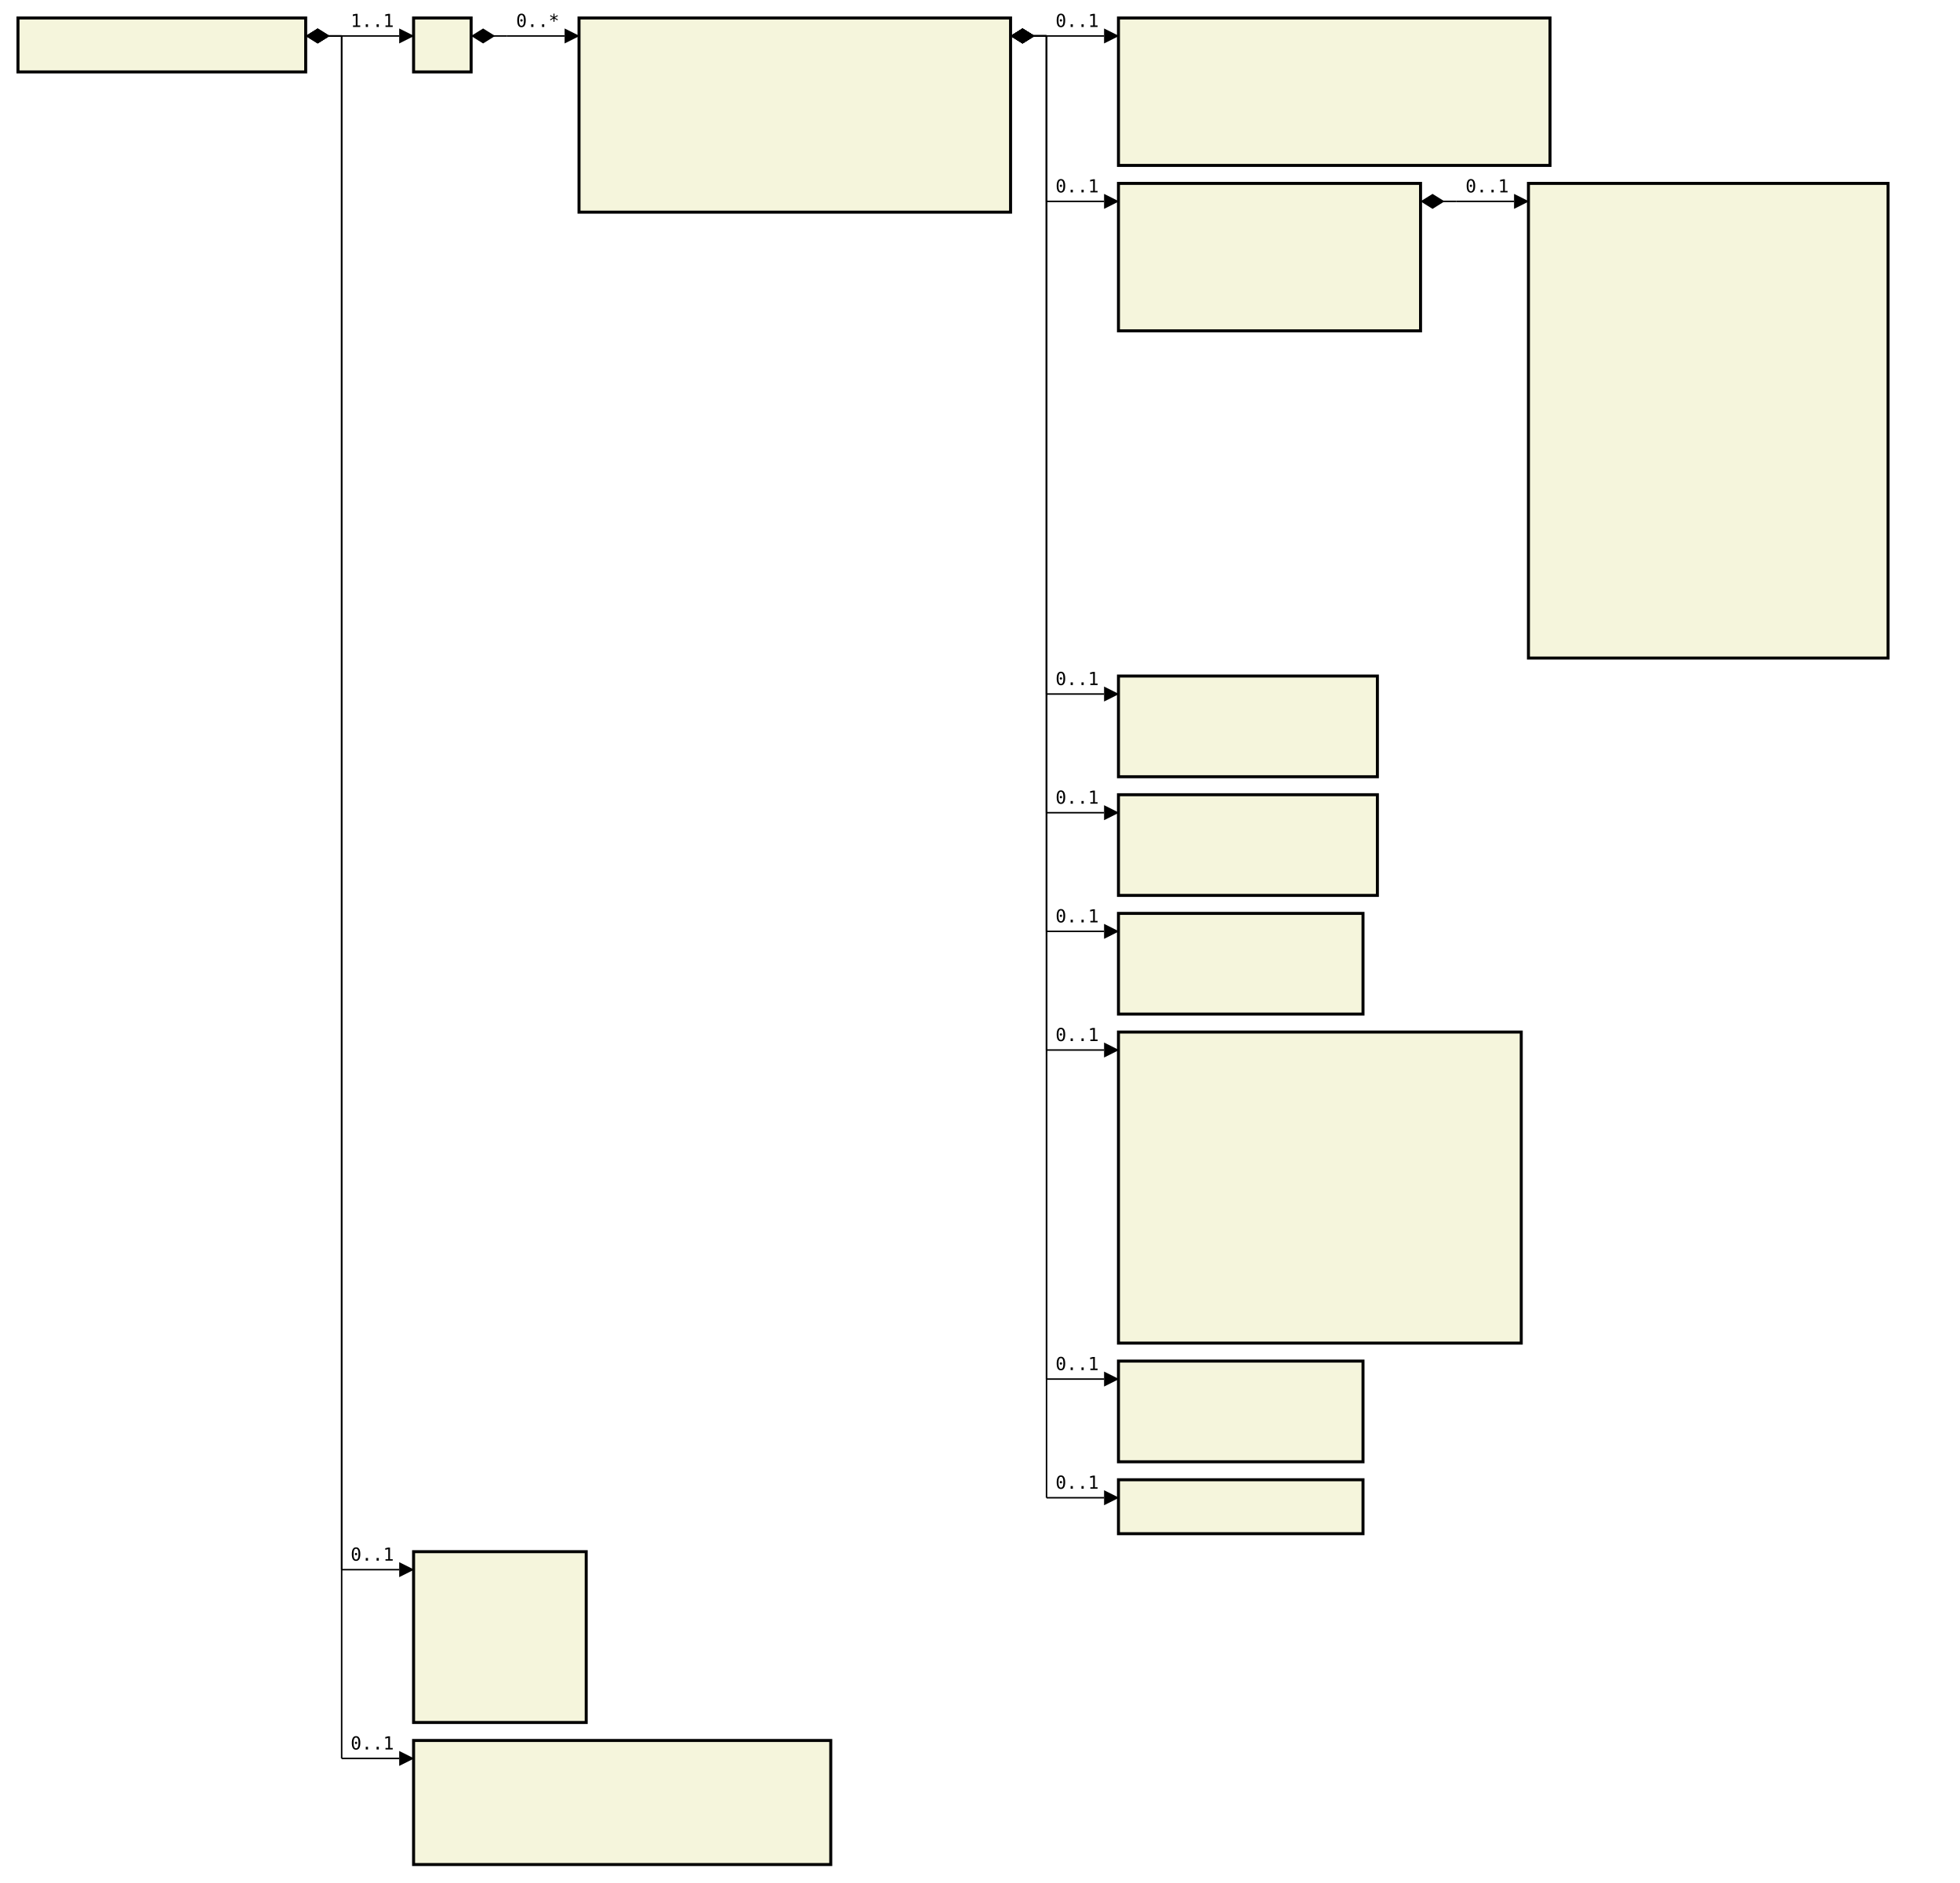
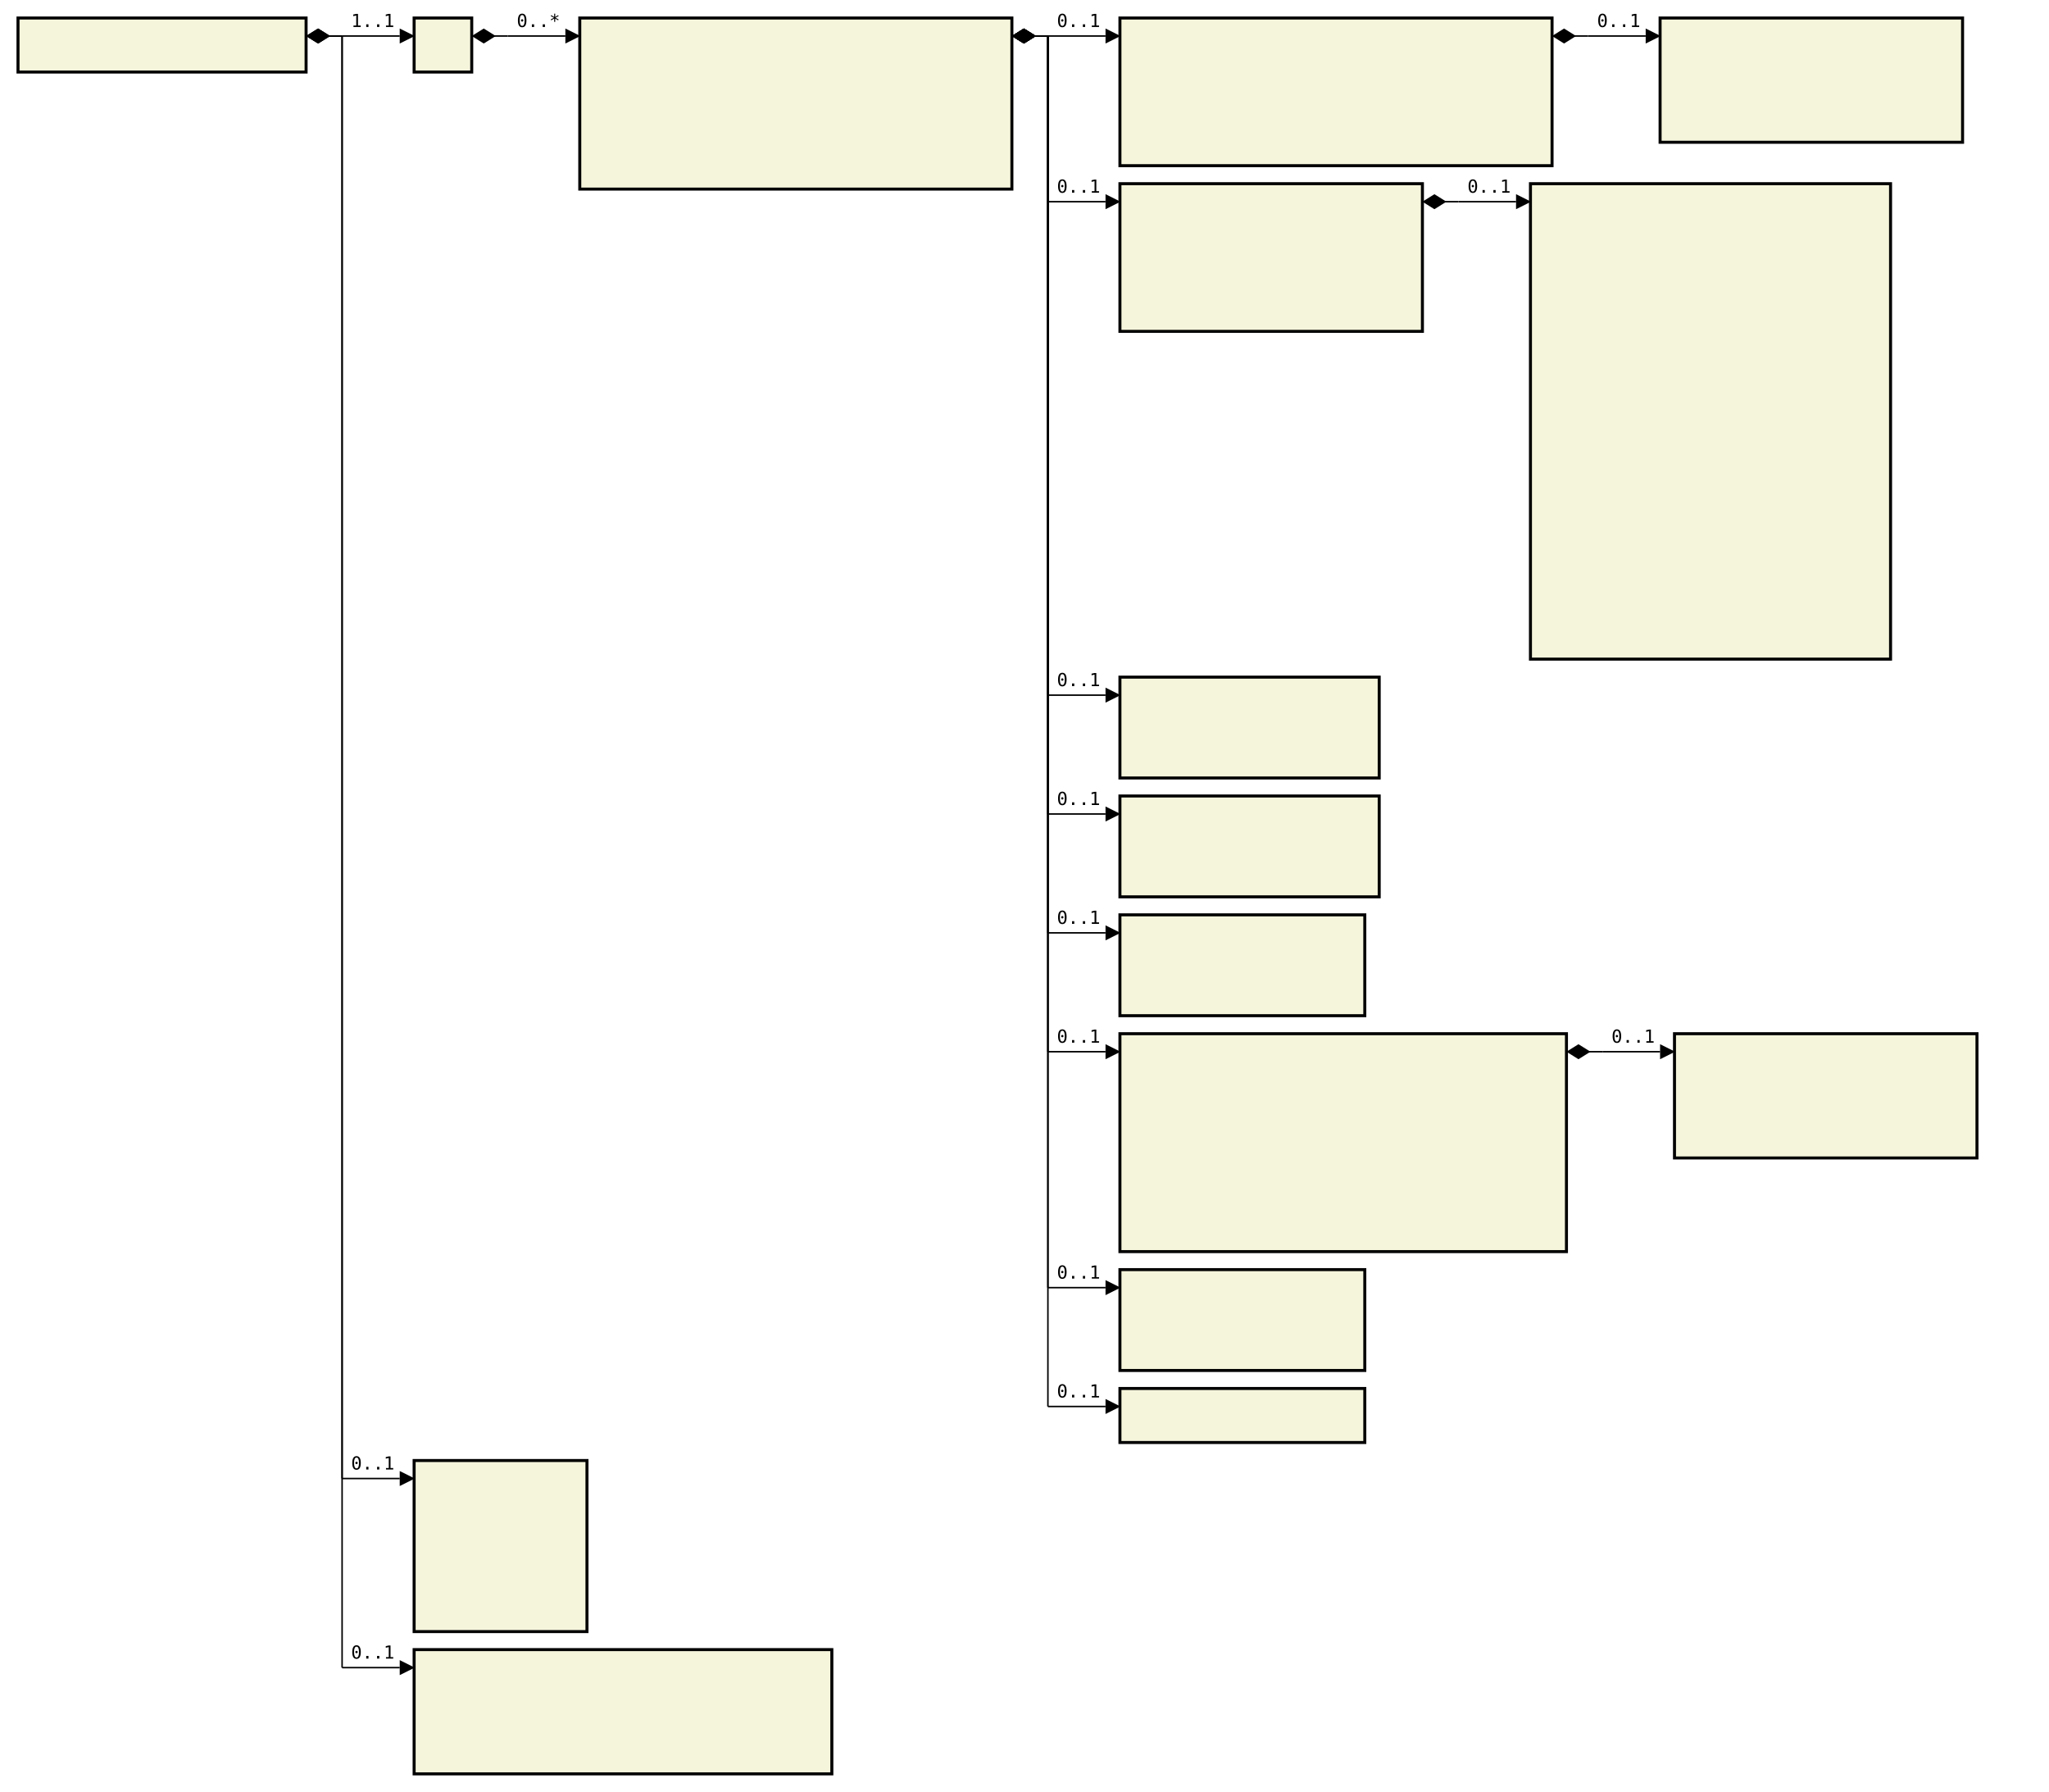
- <svg xmlns="http://www.w3.org/2000/svg" font-family="monospace" width="109em" height="104.7em" style="background-color:white">
+ <svg xmlns="http://www.w3.org/2000/svg" font-family="monospace" width="113.8em" height="99.5em" style="background-color:white">
  <defs>
    <marker id="Triangle" viewBox="0 0 10 10" refX="0" refY="5" markerUnits="strokeWidth" markerWidth="15" markerHeight="10" orient="auto">
      <path d="M 0 0 L 10 5 L 0 10 z" />
    </marker>
    <marker id="Diamond" viewBox="0 0 16 10" refX="0" refY="5" markerUnits="strokeWidth" markerWidth="20" markerHeight="10" orient="auto">
      <path d="M 0 5 L 8 10 L 16 5 L 8 0 z" />
    </marker>
  </defs>
  <rect x="1em" y="1em" width="16em" height="3em" fill="beige" stroke="black" stroke-width="2" />
  <text style="font-weight:bold" text-anchor="middle" x="9em" y="2.3em" fill="black">
</text>
  <rect x="23em" y="1em" width="3.2em" height="3em" fill="beige" stroke="black" stroke-width="2" />
  <text style="font-weight:bold" text-anchor="middle" x="24.6em" y="2.3em" fill="black">
</text>
-   <rect x="32.2em" y="1em" width="24em" height="10.8em" fill="beige" stroke="black" stroke-width="2" />
+   <rect x="32.2em" y="1em" width="24em" height="9.5em" fill="beige" stroke="black" stroke-width="2" />
  <text style="font-weight:bold" text-anchor="middle" x="44.2em" y="2.3em" fill="black">
</text>
  <text x="33.2em" y="4.3em" fill="darkslateblue">
</text>
  <text x="33.2em" y="5.6em" fill="darkslateblue">
</text>
  <text x="33.2em" y="6.9em" fill="darkslateblue">
</text>
  <text x="33.2em" y="8.2em" fill="darkslateblue">
</text>
  <text x="33.2em" y="9.5em" fill="darkslateblue">
- </text>
-   <text x="33.2em" y="10.8em" fill="darkslateblue">
</text>
  <rect x="62.2em" y="1em" width="24em" height="8.2em" fill="beige" stroke="black" stroke-width="2" />
  <text style="font-weight:bold" text-anchor="middle" x="74.2em" y="2.3em" fill="black">
</text>
  <text x="63.2em" y="4.3em" fill="darkslateblue">
</text>
  <text x="63.2em" y="5.6em" fill="darkslateblue">
</text>
  <text x="63.2em" y="6.9em" fill="darkslateblue">
</text>
  <text x="63.2em" y="8.2em" fill="darkslateblue">
</text>
+   <rect x="92.2em" y="1em" width="16.8em" height="6.9em" fill="beige" stroke="black" stroke-width="2" />
+   <text style="font-weight:bold" text-anchor="middle" x="100.6em" y="2.3em" fill="black">
+ </text>
+   <text x="93.2em" y="4.3em" fill="darkslateblue">
+ </text>
+   <text x="93.2em" y="5.6em" fill="darkslateblue">
+ </text>
+   <text x="93.2em" y="6.9em" fill="darkslateblue">
+ </text>
  <rect x="62.2em" y="10.2em" width="16.8em" height="8.2em" fill="beige" stroke="black" stroke-width="2" />
  <text style="font-weight:bold" text-anchor="middle" x="70.6em" y="11.5em" fill="black">
</text>
  <text x="63.2em" y="13.5em" fill="darkslateblue">
</text>
  <text x="63.2em" y="14.8em" fill="darkslateblue">
</text>
  <text x="63.2em" y="16.1em" fill="darkslateblue">
</text>
  <text x="63.2em" y="17.4em" fill="darkslateblue">
</text>
  <rect x="85em" y="10.2em" width="20em" height="26.4em" fill="beige" stroke="black" stroke-width="2" />
  <text style="font-weight:bold" text-anchor="middle" x="95em" y="11.5em" fill="black">
</text>
  <text x="86em" y="13.5em" fill="darkslateblue">
</text>
  <text x="86em" y="14.8em" fill="darkslateblue">
</text>
  <text x="86em" y="16.1em" fill="darkslateblue">
</text>
  <text x="86em" y="17.4em" fill="darkslateblue">
</text>
  <text x="86em" y="18.7em" fill="darkslateblue">
</text>
  <text x="86em" y="20em" fill="darkslateblue">
</text>
  <text x="86em" y="21.3em" fill="darkslateblue">
</text>
  <text x="86em" y="22.6em" fill="darkslateblue">
</text>
  <text x="86em" y="23.9em" fill="darkslateblue">
</text>
  <text x="86em" y="25.2em" fill="darkslateblue">
</text>
  <text x="86em" y="26.5em" fill="darkslateblue">
</text>
  <text x="86em" y="27.8em" fill="darkslateblue">
</text>
  <text x="86em" y="29.1em" fill="darkslateblue">
</text>
  <text x="86em" y="30.4em" fill="darkslateblue">
</text>
  <text x="86em" y="31.7em" fill="darkslateblue">
</text>
  <text x="86em" y="33em" fill="darkslateblue">
</text>
  <text x="86em" y="34.3em" fill="darkslateblue">
</text>
  <text x="86em" y="35.6em" fill="darkslateblue">
</text>
  <rect x="62.2em" y="37.6em" width="14.4em" height="5.6em" fill="beige" stroke="black" stroke-width="2" />
  <text style="font-weight:bold" text-anchor="middle" x="69.4em" y="38.9em" fill="black">
</text>
  <text x="63.2em" y="40.9em" fill="darkslateblue">
</text>
  <text x="63.2em" y="42.2em" fill="darkslateblue">
</text>
  <rect x="62.2em" y="44.2em" width="14.4em" height="5.6em" fill="beige" stroke="black" stroke-width="2" />
  <text style="font-weight:bold" text-anchor="middle" x="69.4em" y="45.5em" fill="black">
</text>
  <text x="63.2em" y="47.5em" fill="darkslateblue">
</text>
  <text x="63.2em" y="48.8em" fill="darkslateblue">
</text>
  <rect x="62.2em" y="50.8em" width="13.6em" height="5.6em" fill="beige" stroke="black" stroke-width="2" />
  <text style="font-weight:bold" text-anchor="middle" x="69em" y="52.1em" fill="black">
</text>
  <text x="63.2em" y="54.1em" fill="darkslateblue">
</text>
  <text x="63.2em" y="55.4em" fill="darkslateblue">
</text>
-   <rect x="62.2em" y="57.4em" width="22.4em" height="17.3em" fill="beige" stroke="black" stroke-width="2" />
-   <text style="font-weight:bold" text-anchor="middle" x="73.4em" y="58.7em" fill="black">
+   <rect x="62.2em" y="57.4em" width="24.8em" height="12.1em" fill="beige" stroke="black" stroke-width="2" />
+   <text style="font-weight:bold" text-anchor="middle" x="74.6em" y="58.7em" fill="black">
</text>
  <text x="63.2em" y="60.7em" fill="darkslateblue">
</text>
  <text x="63.2em" y="62em" fill="darkslateblue">
</text>
  <text x="63.2em" y="63.3em" fill="darkslateblue">
</text>
  <text x="63.2em" y="64.6em" fill="darkslateblue">
</text>
  <text x="63.2em" y="65.9em" fill="darkslateblue">
</text>
  <text x="63.2em" y="67.2em" fill="darkslateblue">
</text>
  <text x="63.2em" y="68.5em" fill="darkslateblue">
</text>
-   <text x="63.2em" y="69.8em" fill="darkslateblue">
- </text>
-   <text x="63.2em" y="71.1em" fill="darkslateblue">
- </text>
-   <text x="63.2em" y="72.4em" fill="darkslateblue">
- </text>
-   <text x="63.2em" y="73.7em" fill="darkslateblue">
- </text>
-   <rect x="62.2em" y="75.7em" width="13.6em" height="5.6em" fill="beige" stroke="black" stroke-width="2" />
-   <text style="font-weight:bold" text-anchor="middle" x="69em" y="77em" fill="black">
- </text>
-   <text x="63.2em" y="79em" fill="darkslateblue">
- </text>
-   <text x="63.2em" y="80.3em" fill="darkslateblue">
- </text>
-   <rect x="62.2em" y="82.3em" width="13.6em" height="3em" fill="beige" stroke="black" stroke-width="2" />
-   <text style="font-weight:bold" text-anchor="middle" x="69em" y="83.6em" fill="black">
- </text>
-   <rect x="23em" y="86.3em" width="9.6em" height="9.5em" fill="beige" stroke="black" stroke-width="2" />
-   <text style="font-weight:bold" text-anchor="middle" x="27.8em" y="87.6em" fill="black">
+   <rect x="93em" y="57.4em" width="16.8em" height="6.9em" fill="beige" stroke="black" stroke-width="2" />
+   <text style="font-weight:bold" text-anchor="middle" x="101.4em" y="58.7em" fill="black">
+ </text>
+   <text x="94em" y="60.7em" fill="darkslateblue">
+ </text>
+   <text x="94em" y="62em" fill="darkslateblue">
+ </text>
+   <text x="94em" y="63.3em" fill="darkslateblue">
+ </text>
+   <rect x="62.2em" y="70.5em" width="13.6em" height="5.6em" fill="beige" stroke="black" stroke-width="2" />
+   <text style="font-weight:bold" text-anchor="middle" x="69em" y="71.8em" fill="black">
+ </text>
+   <text x="63.2em" y="73.8em" fill="darkslateblue">
+ </text>
+   <text x="63.2em" y="75.1em" fill="darkslateblue">
+ </text>
+   <rect x="62.2em" y="77.1em" width="13.6em" height="3em" fill="beige" stroke="black" stroke-width="2" />
+   <text style="font-weight:bold" text-anchor="middle" x="69em" y="78.4em" fill="black">
+ </text>
+   <rect x="23em" y="81.1em" width="9.6em" height="9.5em" fill="beige" stroke="black" stroke-width="2" />
+   <text style="font-weight:bold" text-anchor="middle" x="27.8em" y="82.4em" fill="black">
+ </text>
+   <text x="24em" y="84.4em" fill="darkslateblue">
+ </text>
+   <text x="24em" y="85.7em" fill="darkslateblue">
+ </text>
+   <text x="24em" y="87em" fill="darkslateblue">
+ </text>
+   <text x="24em" y="88.3em" fill="darkslateblue">
</text>
  <text x="24em" y="89.6em" fill="darkslateblue">
</text>
-   <text x="24em" y="90.9em" fill="darkslateblue">
- </text>
-   <text x="24em" y="92.2em" fill="darkslateblue">
- </text>
-   <text x="24em" y="93.5em" fill="darkslateblue">
- </text>
-   <text x="24em" y="94.8em" fill="darkslateblue">
- </text>
-   <rect x="23em" y="96.8em" width="23.2em" height="6.9em" fill="beige" stroke="black" stroke-width="2" />
-   <text style="font-weight:bold" text-anchor="middle" x="34.6em" y="98.1em" fill="black">
- </text>
-   <text x="24em" y="100.1em" fill="darkslateblue">
- </text>
-   <text x="24em" y="101.4em" fill="darkslateblue">
- </text>
-   <text x="24em" y="102.7em" fill="darkslateblue">
+   <rect x="23em" y="91.6em" width="23.2em" height="6.9em" fill="beige" stroke="black" stroke-width="2" />
+   <text style="font-weight:bold" text-anchor="middle" x="34.6em" y="92.9em" fill="black">
+ </text>
+   <text x="24em" y="94.9em" fill="darkslateblue">
+ </text>
+   <text x="24em" y="96.2em" fill="darkslateblue">
+ </text>
+   <text x="24em" y="97.5em" fill="darkslateblue">
</text>
  <line x1="17em" y1="2em" x2="19em" y2="2em" stroke="black" marker-start="url(#Diamond)" />
  <line x1="19em" y1="2em" x2="19em" y2="2em" stroke="black" />
  <line x1="19em" y1="2em" x2="22.2em" y2="2em" stroke="black" marker-end="url(#Triangle)" />
  <text x="19.5em" y="1.5em">1..1</text>
  <line x1="26.2em" y1="2em" x2="28.2em" y2="2em" stroke="black" marker-start="url(#Diamond)" />
  <line x1="28.2em" y1="2em" x2="28.2em" y2="2em" stroke="black" />
  <line x1="28.2em" y1="2em" x2="31.4em" y2="2em" stroke="black" marker-end="url(#Triangle)" />
  <text x="28.7em" y="1.5em">0..*</text>
  <line x1="56.2em" y1="2em" x2="58.2em" y2="2em" stroke="black" marker-start="url(#Diamond)" />
  <line x1="58.2em" y1="2em" x2="58.2em" y2="2em" stroke="black" />
  <line x1="58.2em" y1="2em" x2="61.4em" y2="2em" stroke="black" marker-end="url(#Triangle)" />
  <text x="58.7em" y="1.5em">0..1</text>
+   <line x1="86.2em" y1="2em" x2="88.2em" y2="2em" stroke="black" marker-start="url(#Diamond)" />
+   <line x1="88.2em" y1="2em" x2="88.2em" y2="2em" stroke="black" />
+   <line x1="88.2em" y1="2em" x2="91.4em" y2="2em" stroke="black" marker-end="url(#Triangle)" />
+   <text x="88.7em" y="1.5em">0..1</text>
  <line x1="56.2em" y1="2em" x2="58.2em" y2="2em" stroke="black" marker-start="url(#Diamond)" />
  <line x1="58.2em" y1="2em" x2="58.2em" y2="11.2em" stroke="black" />
  <line x1="58.2em" y1="11.2em" x2="61.4em" y2="11.2em" stroke="black" marker-end="url(#Triangle)" />
  <text x="58.7em" y="10.7em">0..1</text>
  <line x1="79em" y1="11.2em" x2="81em" y2="11.2em" stroke="black" marker-start="url(#Diamond)" />
  <line x1="81em" y1="11.2em" x2="81em" y2="11.2em" stroke="black" />
  <line x1="81em" y1="11.2em" x2="84.2em" y2="11.2em" stroke="black" marker-end="url(#Triangle)" />
  <text x="81.5em" y="10.7em">0..1</text>
  <line x1="56.2em" y1="2em" x2="58.2em" y2="2em" stroke="black" marker-start="url(#Diamond)" />
  <line x1="58.2em" y1="2em" x2="58.2em" y2="38.6em" stroke="black" />
  <line x1="58.2em" y1="38.6em" x2="61.4em" y2="38.6em" stroke="black" marker-end="url(#Triangle)" />
  <text x="58.7em" y="38.1em">0..1</text>
  <line x1="56.2em" y1="2em" x2="58.2em" y2="2em" stroke="black" marker-start="url(#Diamond)" />
  <line x1="58.2em" y1="2em" x2="58.2em" y2="45.2em" stroke="black" />
  <line x1="58.2em" y1="45.2em" x2="61.4em" y2="45.2em" stroke="black" marker-end="url(#Triangle)" />
  <text x="58.7em" y="44.7em">0..1</text>
  <line x1="56.2em" y1="2em" x2="58.2em" y2="2em" stroke="black" marker-start="url(#Diamond)" />
  <line x1="58.2em" y1="2em" x2="58.2em" y2="51.8em" stroke="black" />
  <line x1="58.2em" y1="51.8em" x2="61.4em" y2="51.8em" stroke="black" marker-end="url(#Triangle)" />
  <text x="58.7em" y="51.3em">0..1</text>
  <line x1="56.2em" y1="2em" x2="58.2em" y2="2em" stroke="black" marker-start="url(#Diamond)" />
  <line x1="58.2em" y1="2em" x2="58.2em" y2="58.4em" stroke="black" />
  <line x1="58.2em" y1="58.4em" x2="61.4em" y2="58.4em" stroke="black" marker-end="url(#Triangle)" />
  <text x="58.7em" y="57.9em">0..1</text>
-   <line x1="56.2em" y1="2em" x2="58.2em" y2="2em" stroke="black" marker-start="url(#Diamond)" />
-   <line x1="58.2em" y1="2em" x2="58.2em" y2="76.7em" stroke="black" />
-   <line x1="58.2em" y1="76.7em" x2="61.4em" y2="76.7em" stroke="black" marker-end="url(#Triangle)" />
-   <text x="58.7em" y="76.2em">0..1</text>
-   <line x1="56.2em" y1="2em" x2="58.2em" y2="2em" stroke="black" marker-start="url(#Diamond)" />
-   <line x1="58.2em" y1="2em" x2="58.2em" y2="83.3em" stroke="black" />
-   <line x1="58.2em" y1="83.3em" x2="61.4em" y2="83.3em" stroke="black" marker-end="url(#Triangle)" />
-   <text x="58.7em" y="82.8em">0..1</text>
+   <line x1="87em" y1="58.4em" x2="89em" y2="58.4em" stroke="black" marker-start="url(#Diamond)" />
+   <line x1="89em" y1="58.4em" x2="89em" y2="58.4em" stroke="black" />
+   <line x1="89em" y1="58.4em" x2="92.2em" y2="58.4em" stroke="black" marker-end="url(#Triangle)" />
+   <text x="89.5em" y="57.9em">0..1</text>
+   <line x1="56.2em" y1="2em" x2="58.2em" y2="2em" stroke="black" marker-start="url(#Diamond)" />
+   <line x1="58.2em" y1="2em" x2="58.2em" y2="71.5em" stroke="black" />
+   <line x1="58.2em" y1="71.5em" x2="61.4em" y2="71.5em" stroke="black" marker-end="url(#Triangle)" />
+   <text x="58.7em" y="71em">0..1</text>
+   <line x1="56.2em" y1="2em" x2="58.2em" y2="2em" stroke="black" marker-start="url(#Diamond)" />
+   <line x1="58.2em" y1="2em" x2="58.2em" y2="78.1em" stroke="black" />
+   <line x1="58.2em" y1="78.1em" x2="61.4em" y2="78.1em" stroke="black" marker-end="url(#Triangle)" />
+   <text x="58.7em" y="77.6em">0..1</text>
  <line x1="17em" y1="2em" x2="19em" y2="2em" stroke="black" marker-start="url(#Diamond)" />
-   <line x1="19em" y1="2em" x2="19em" y2="87.3em" stroke="black" />
-   <line x1="19em" y1="87.3em" x2="22.2em" y2="87.3em" stroke="black" marker-end="url(#Triangle)" />
-   <text x="19.5em" y="86.8em">0..1</text>
+   <line x1="19em" y1="2em" x2="19em" y2="82.1em" stroke="black" />
+   <line x1="19em" y1="82.1em" x2="22.2em" y2="82.1em" stroke="black" marker-end="url(#Triangle)" />
+   <text x="19.5em" y="81.6em">0..1</text>
  <line x1="17em" y1="2em" x2="19em" y2="2em" stroke="black" marker-start="url(#Diamond)" />
-   <line x1="19em" y1="2em" x2="19em" y2="97.8em" stroke="black" />
-   <line x1="19em" y1="97.8em" x2="22.2em" y2="97.8em" stroke="black" marker-end="url(#Triangle)" />
-   <text x="19.5em" y="97.3em">0..1</text>
+   <line x1="19em" y1="2em" x2="19em" y2="92.6em" stroke="black" />
+   <line x1="19em" y1="92.6em" x2="22.2em" y2="92.6em" stroke="black" marker-end="url(#Triangle)" />
+   <text x="19.5em" y="92.1em">0..1</text>
</svg>
